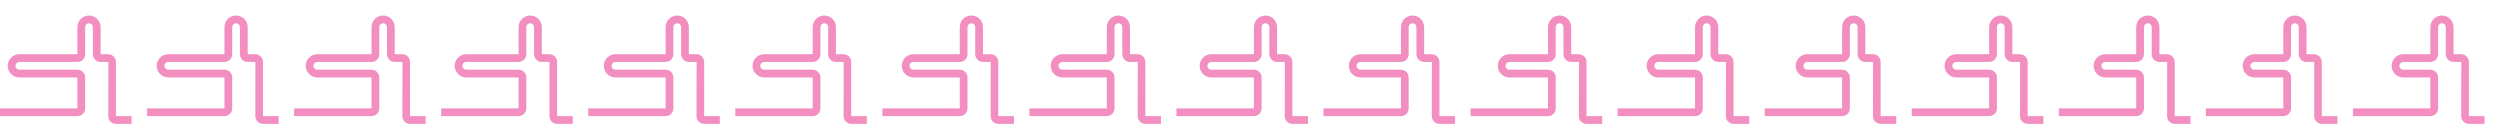
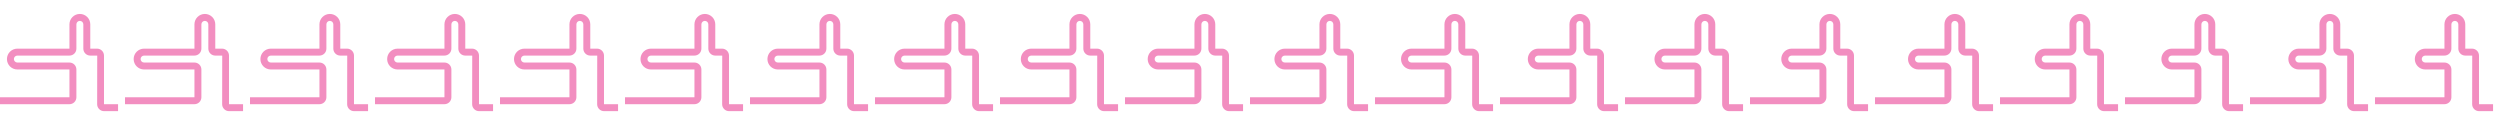
- <svg xmlns="http://www.w3.org/2000/svg" width="12920" height="721" viewBox="0 0 12920 721" fill="none">
+ <svg xmlns="http://www.w3.org/2000/svg" width="14400" height="721" viewBox="0 0 14400 721" fill="none">
  <path d="M399.999 560.195H0V600.195H399.999C422.09 600.195 439.999 582.287 439.999 560.195V400.195C439.999 378.104 422.09 360.195 399.999 360.195L99.981 360.195C88.936 360.195 79.981 351.241 79.981 340.195C79.981 329.149 88.936 320.195 99.981 320.195L399.999 320.195C422.09 320.195 439.999 302.287 439.999 280.195V140.275C439.999 129.229 448.953 120.275 459.999 120.275C471.044 120.275 479.999 129.229 479.999 140.275V280.195C479.999 302.287 497.907 320.195 519.999 320.195H559.999L559.574 600.213C559.541 622.328 577.459 640.273 599.574 640.273H680V600.195H599.028V320.195C599.028 298.104 581.12 280.195 559.028 280.195H519.999V140.273C519.999 107.136 493.136 80.273 459.999 80.273C426.862 80.273 399.999 107.136 399.999 140.273V280.195L99.981 280.195C66.844 280.195 39.981 307.058 39.981 340.195C39.981 373.332 66.844 400.195 99.981 400.195L399.999 400.195V560.195Z" fill="#F28EC0" />
-   <path d="M1160 560.195H760V600.195H1160C1182.09 600.195 1200 582.287 1200 560.195V400.195C1200 378.104 1182.09 360.195 1160 360.195L869.847 360.195C858.802 360.195 849.847 351.241 849.847 340.195C849.847 329.149 858.802 320.195 869.847 320.195L1160 320.195C1182.09 320.195 1200 302.287 1200 280.195V140.275C1200 129.229 1208.95 120.275 1220 120.275C1231.04 120.275 1240 129.229 1240 140.275V280.195C1240 302.287 1257.91 320.195 1280 320.195H1320L1319.57 600.213C1319.54 622.328 1337.46 640.273 1359.57 640.273H1440V600.195H1359.03V320.195C1359.03 298.104 1341.12 280.195 1319.03 280.195H1280V140.273C1280 107.136 1253.14 80.273 1220 80.273C1186.86 80.273 1160 107.136 1160 140.273V280.195L869.847 280.195C836.71 280.195 809.847 307.058 809.847 340.195C809.847 373.332 836.71 400.195 869.847 400.195L1160 400.195V560.195Z" fill="#F28EC0" />
-   <path d="M1920 560.195H1520V600.195H1920C1942.09 600.195 1960 582.287 1960 560.195V400.195C1960 378.104 1942.09 360.195 1920 360.195L1639.91 360.195C1628.86 360.195 1619.91 351.241 1619.91 340.195C1619.91 329.149 1628.86 320.195 1639.91 320.195L1920 320.195C1942.09 320.195 1960 302.287 1960 280.195V140.275C1960 129.229 1968.95 120.275 1980 120.275C1991.04 120.275 2000 129.229 2000 140.275V280.195C2000 302.287 2017.91 320.195 2040 320.195H2080L2079.57 600.213C2079.54 622.328 2097.46 640.273 2119.57 640.273H2200V600.195H2119.03V320.195C2119.03 298.104 2101.12 280.195 2079.03 280.195H2040V140.273C2040 107.136 2013.14 80.273 1980 80.273C1946.86 80.273 1920 107.136 1920 140.273V280.195L1639.91 280.195C1606.77 280.195 1579.91 307.058 1579.91 340.195C1579.91 373.332 1606.77 400.195 1639.91 400.195L1920 400.195V560.195Z" fill="#F28EC0" />
-   <path d="M2680 560.195H2280V600.195H2680C2702.09 600.195 2720 582.287 2720 560.195V400.195C2720 378.104 2702.09 360.195 2680 360.195L2409.98 360.195C2398.93 360.195 2389.98 351.241 2389.98 340.195C2389.98 329.149 2398.93 320.195 2409.98 320.195L2680 320.195C2702.09 320.195 2720 302.287 2720 280.195V140.275C2720 129.229 2728.95 120.275 2740 120.275C2751.04 120.275 2760 129.229 2760 140.275V280.195C2760 302.287 2777.91 320.195 2800 320.195H2840L2839.57 600.213C2839.54 622.328 2857.46 640.273 2879.57 640.273H2960V600.195H2879.03V320.195C2879.03 298.104 2861.12 280.195 2839.03 280.195H2800V140.273C2800 107.136 2773.14 80.273 2740 80.273C2706.86 80.273 2680 107.136 2680 140.273V280.195L2409.98 280.195C2376.84 280.195 2349.98 307.058 2349.98 340.195C2349.98 373.332 2376.84 400.195 2409.98 400.195L2680 400.195V560.195Z" fill="#F28EC0" />
-   <path d="M3440 560.195H3040V600.195H3440C3462.09 600.195 3480 582.287 3480 560.195V400.195C3480 378.104 3462.09 360.195 3440 360.195L3180.56 360.195C3169.52 360.195 3160.56 351.241 3160.56 340.195C3160.56 329.149 3169.52 320.195 3180.56 320.195L3440 320.195C3462.09 320.195 3480 302.287 3480 280.195V140.275C3480 129.229 3488.95 120.275 3500 120.275C3511.04 120.275 3520 129.229 3520 140.275V280.195C3520 302.287 3537.91 320.195 3560 320.195H3600L3599.57 600.213C3599.54 622.328 3617.46 640.273 3639.57 640.273H3720V600.195H3639.03V320.195C3639.03 298.104 3621.12 280.195 3599.03 280.195H3560V140.273C3560 107.136 3533.14 80.273 3500 80.273C3466.86 80.273 3440 107.136 3440 140.273V280.195L3180.56 280.195C3147.43 280.195 3120.56 307.058 3120.56 340.195C3120.56 373.332 3147.43 400.195 3180.56 400.195L3440 400.195V560.195Z" fill="#F28EC0" />
-   <path d="M4200 560.195H3800V600.195H4200C4222.09 600.195 4240 582.287 4240 560.195V400.195C4240 378.104 4222.09 360.195 4200 360.195L3949.22 360.195C3938.17 360.195 3929.22 351.241 3929.22 340.195C3929.22 329.149 3938.17 320.195 3949.22 320.195L4200 320.195C4222.09 320.195 4240 302.287 4240 280.195V140.275C4240 129.229 4248.95 120.275 4260 120.275C4271.04 120.275 4280 129.229 4280 140.275V280.195C4280 302.287 4297.91 320.195 4320 320.195H4360L4359.57 600.213C4359.54 622.328 4377.46 640.273 4399.57 640.273H4480V600.195H4399.03V320.195C4399.03 298.104 4381.12 280.195 4359.03 280.195H4320V140.273C4320 107.136 4293.14 80.273 4260 80.273C4226.86 80.273 4200 107.136 4200 140.273V280.195L3949.22 280.195C3916.08 280.195 3889.22 307.058 3889.22 340.195C3889.22 373.332 3916.08 400.195 3949.22 400.195L4200 400.195V560.195Z" fill="#F28EC0" />
-   <path d="M4960 560.195H4560V600.195H4960C4982.09 600.195 5000 582.287 5000 560.195V400.195C5000 378.104 4982.09 360.195 4960 360.195L4720.38 360.195C4709.33 360.195 4700.38 351.241 4700.38 340.195C4700.38 329.149 4709.33 320.195 4720.38 320.195L4960 320.195C4982.09 320.195 5000 302.287 5000 280.195V140.275C5000 129.229 5008.95 120.275 5020 120.275C5031.04 120.275 5040 129.229 5040 140.275V280.195C5040 302.287 5057.91 320.195 5080 320.195H5120L5119.57 600.213C5119.54 622.328 5137.46 640.273 5159.57 640.273H5240V600.195H5159.03V320.195C5159.03 298.104 5141.12 280.195 5119.03 280.195H5080V140.273C5080 107.136 5053.14 80.273 5020 80.273C4986.86 80.273 4960 107.136 4960 140.273V280.195L4720.38 280.195C4687.24 280.195 4660.38 307.058 4660.38 340.195C4660.38 373.332 4687.24 400.195 4720.38 400.195L4960 400.195V560.195Z" fill="#F28EC0" />
-   <path d="M5720 560.195H5320V600.195H5720C5742.09 600.195 5760 582.287 5760 560.195V400.195C5760 378.104 5742.09 360.195 5720 360.195L5490.2 360.195C5479.16 360.195 5470.2 351.241 5470.2 340.195C5470.2 329.149 5479.16 320.195 5490.2 320.195L5720 320.195C5742.09 320.195 5760 302.287 5760 280.195V140.275C5760 129.229 5768.95 120.275 5780 120.275C5791.04 120.275 5800 129.229 5800 140.275V280.195C5800 302.287 5817.91 320.195 5840 320.195H5880L5879.57 600.213C5879.54 622.328 5897.46 640.273 5919.57 640.273H6000V600.195H5919.03V320.195C5919.03 298.104 5901.12 280.195 5879.03 280.195H5840V140.273C5840 107.136 5813.14 80.273 5780 80.273C5746.86 80.273 5720 107.136 5720 140.273V280.195L5490.2 280.195C5457.06 280.195 5430.2 307.058 5430.2 340.195C5430.2 373.332 5457.06 400.195 5490.2 400.195L5720 400.195V560.195Z" fill="#F28EC0" />
-   <path d="M6480 560.195H6080V600.195H6480C6502.09 600.195 6520 582.287 6520 560.195V400.195C6520 378.104 6502.09 360.195 6480 360.195L6259.88 360.195C6248.84 360.195 6239.88 351.241 6239.88 340.195C6239.88 329.149 6248.84 320.195 6259.88 320.195L6480 320.195C6502.09 320.195 6520 302.287 6520 280.195V140.275C6520 129.229 6528.95 120.275 6540 120.275C6551.04 120.275 6560 129.229 6560 140.275V280.195C6560 302.287 6577.91 320.195 6600 320.195H6640L6639.57 600.213C6639.54 622.328 6657.46 640.273 6679.57 640.273H6760V600.195H6679.03V320.195C6679.03 298.104 6661.12 280.195 6639.03 280.195H6600V140.273C6600 107.136 6573.14 80.273 6540 80.273C6506.86 80.273 6480 107.136 6480 140.273V280.195L6259.88 280.195C6226.75 280.195 6199.88 307.058 6199.88 340.195C6199.88 373.332 6226.75 400.195 6259.88 400.195L6480 400.195V560.195Z" fill="#F28EC0" />
-   <path d="M7240 560.195H6840V600.195H7240C7262.09 600.195 7280 582.287 7280 560.195V400.195C7280 378.104 7262.09 360.195 7240 360.195L7030.73 360.195C7019.68 360.195 7010.73 351.241 7010.73 340.195C7010.73 329.149 7019.68 320.195 7030.73 320.195L7240 320.195C7262.09 320.195 7280 302.287 7280 280.195V140.275C7280 129.229 7288.95 120.275 7300 120.275C7311.04 120.275 7320 129.229 7320 140.275V280.195C7320 302.287 7337.91 320.195 7360 320.195H7400L7399.57 600.213C7399.54 622.328 7417.46 640.273 7439.57 640.273H7520V600.195H7439.03V320.195C7439.03 298.104 7421.12 280.195 7399.03 280.195H7360V140.273C7360 107.136 7333.14 80.273 7300 80.273C7266.86 80.273 7240 107.136 7240 140.273V280.195L7030.73 280.195C6997.59 280.195 6970.73 307.058 6970.73 340.195C6970.73 373.332 6997.59 400.195 7030.73 400.195L7240 400.195V560.195Z" fill="#F28EC0" />
-   <path d="M8000 560.195H7600V600.195H8000C8022.09 600.195 8040 582.287 8040 560.195V400.195C8040 378.104 8022.09 360.195 8000 360.195L7800.6 360.195C7789.55 360.195 7780.6 351.241 7780.6 340.195C7780.6 329.149 7789.55 320.195 7800.6 320.195L8000 320.195C8022.09 320.195 8040 302.287 8040 280.195V140.275C8040 129.229 8048.95 120.275 8060 120.275C8071.04 120.275 8080 129.229 8080 140.275V280.195C8080 302.287 8097.91 320.195 8120 320.195H8160L8159.57 600.213C8159.54 622.328 8177.46 640.273 8199.57 640.273H8280V600.195H8199.03V320.195C8199.03 298.104 8181.12 280.195 8159.03 280.195H8120V140.273C8120 107.136 8093.14 80.273 8060 80.273C8026.86 80.273 8000 107.136 8000 140.273V280.195L7800.6 280.195C7767.46 280.195 7740.6 307.058 7740.6 340.195C7740.6 373.332 7767.46 400.195 7800.6 400.195L8000 400.195V560.195Z" fill="#F28EC0" />
-   <path d="M8760 560.195H8360V600.195H8760C8782.09 600.195 8800 582.287 8800 560.195V400.195C8800 378.104 8782.09 360.195 8760 360.195L8569.85 360.195C8558.8 360.195 8549.85 351.241 8549.85 340.195C8549.85 329.149 8558.8 320.195 8569.85 320.195L8760 320.195C8782.09 320.195 8800 302.287 8800 280.195V140.275C8800 129.229 8808.95 120.275 8820 120.275C8831.04 120.275 8840 129.229 8840 140.275V280.195C8840 302.287 8857.91 320.195 8880 320.195H8920L8919.57 600.213C8919.54 622.328 8937.46 640.273 8959.57 640.273H9040V600.195H8959.03V320.195C8959.03 298.104 8941.12 280.195 8919.03 280.195H8880V140.273C8880 107.136 8853.14 80.273 8820 80.273C8786.86 80.273 8760 107.136 8760 140.273V280.195L8569.85 280.195C8536.71 280.195 8509.85 307.058 8509.85 340.195C8509.85 373.332 8536.71 400.195 8569.85 400.195L8760 400.195V560.195Z" fill="#F28EC0" />
-   <path d="M9520 560.195H9120V600.195H9520C9542.09 600.195 9560 582.287 9560 560.195V400.195C9560 378.104 9542.09 360.195 9520 360.195L9340.16 360.195C9329.12 360.195 9320.16 351.241 9320.16 340.195C9320.16 329.149 9329.12 320.195 9340.16 320.195L9520 320.195C9542.09 320.195 9560 302.287 9560 280.195V140.275C9560 129.229 9568.95 120.275 9580 120.275C9591.04 120.275 9600 129.229 9600 140.275V280.195C9600 302.287 9617.91 320.195 9640 320.195H9680L9679.57 600.213C9679.54 622.328 9697.46 640.273 9719.57 640.273H9800V600.195H9719.03V320.195C9719.03 298.104 9701.12 280.195 9679.03 280.195H9640V140.273C9640 107.136 9613.14 80.273 9580 80.273C9546.86 80.273 9520 107.136 9520 140.273V280.195L9340.16 280.195C9307.03 280.195 9280.16 307.058 9280.16 340.195C9280.16 373.332 9307.03 400.195 9340.16 400.195L9520 400.195V560.195Z" fill="#F28EC0" />
-   <path d="M10280 560.195H9880V600.195H10280C10302.1 600.195 10320 582.287 10320 560.195V400.195C10320 378.104 10302.1 360.195 10280 360.195L10109.6 360.195C10098.6 360.195 10089.6 351.241 10089.6 340.195C10089.6 329.149 10098.6 320.195 10109.6 320.195L10280 320.195C10302.1 320.195 10320 302.287 10320 280.195V140.275C10320 129.229 10329 120.275 10340 120.275C10351 120.275 10360 129.229 10360 140.275V280.195C10360 302.287 10377.9 320.195 10400 320.195H10440L10439.6 600.213C10439.5 622.328 10457.5 640.273 10479.6 640.273H10560V600.195H10479V320.195C10479 298.104 10461.1 280.195 10439 280.195H10400V140.273C10400 107.136 10373.1 80.273 10340 80.273C10306.9 80.273 10280 107.136 10280 140.273V280.195L10109.6 280.195C10076.5 280.195 10049.6 307.058 10049.6 340.195C10049.6 373.332 10076.5 400.195 10109.6 400.195L10280 400.195V560.195Z" fill="#F28EC0" />
-   <path d="M11040 560.195H10640V600.195H11040C11062.1 600.195 11080 582.287 11080 560.195V400.195C11080 378.104 11062.1 360.195 11040 360.195L10880.1 360.195C10869.1 360.195 10860.1 351.241 10860.1 340.195C10860.1 329.149 10869.1 320.195 10880.1 320.195L11040 320.195C11062.1 320.195 11080 302.287 11080 280.195V140.275C11080 129.229 11089 120.275 11100 120.275C11111 120.275 11120 129.229 11120 140.275V280.195C11120 302.287 11137.9 320.195 11160 320.195H11200L11199.6 600.213C11199.5 622.328 11217.5 640.273 11239.6 640.273H11320V600.195H11239V320.195C11239 298.104 11221.1 280.195 11199 280.195H11160V140.273C11160 107.136 11133.1 80.273 11100 80.273C11066.9 80.273 11040 107.136 11040 140.273V280.195L10880.1 280.195C10847 280.195 10820.1 307.058 10820.1 340.195C10820.1 373.332 10847 400.195 10880.1 400.195L11040 400.195V560.195Z" fill="#F28EC0" />
-   <path d="M11800 560.195H11400V600.195H11800C11822.1 600.195 11840 582.287 11840 560.195V400.195C11840 378.104 11822.1 360.195 11800 360.195L11650.1 360.195C11639 360.195 11630.1 351.241 11630.1 340.195C11630.1 329.149 11639 320.195 11650.1 320.195L11800 320.195C11822.1 320.195 11840 302.287 11840 280.195V140.275C11840 129.229 11849 120.275 11860 120.275C11871 120.275 11880 129.229 11880 140.275V280.195C11880 302.287 11897.9 320.195 11920 320.195H11960L11959.6 600.213C11959.5 622.328 11977.5 640.273 11999.6 640.273H12080V600.195H11999V320.195C11999 298.104 11981.1 280.195 11959 280.195H11920V140.273C11920 107.136 11893.1 80.273 11860 80.273C11826.9 80.273 11800 107.136 11800 140.273V280.195L11650.1 280.195C11616.9 280.195 11590.1 307.058 11590.1 340.195C11590.1 373.332 11616.9 400.195 11650.1 400.195L11800 400.195V560.195Z" fill="#F28EC0" />
-   <path d="M12560 560.195H12160V600.195H12560C12582.1 600.195 12600 582.287 12600 560.195V400.195C12600 378.104 12582.1 360.195 12560 360.195L12420.1 360.195C12409.1 360.195 12400.1 351.241 12400.1 340.195C12400.1 329.149 12409.1 320.195 12420.1 320.195L12560 320.195C12582.1 320.195 12600 302.287 12600 280.195V140.275C12600 129.229 12609 120.275 12620 120.275C12631 120.275 12640 129.229 12640 140.275V280.195C12640 302.287 12657.9 320.195 12680 320.195H12720L12719.6 600.213C12719.5 622.328 12737.5 640.273 12759.6 640.273H12840V600.195H12759V320.195C12759 298.104 12741.1 280.195 12719 280.195H12680V140.273C12680 107.136 12653.1 80.273 12620 80.273C12586.9 80.273 12560 107.136 12560 140.273V280.195L12420.1 280.195C12387 280.195 12360.1 307.058 12360.1 340.195C12360.1 373.332 12387 400.195 12420.1 400.195L12560 400.195V560.195Z" fill="#F28EC0" />
+   <path d="M1120 560.195H720V600.195H1120C1142.09 600.195 1160 582.287 1160 560.195V400.195C1160 378.104 1142.09 360.195 1120 360.195L829.847 360.195C818.802 360.195 809.847 351.241 809.847 340.195C809.847 329.149 818.802 320.195 829.847 320.195L1120 320.195C1142.09 320.195 1160 302.287 1160 280.195V140.275C1160 129.229 1168.95 120.275 1180 120.275C1191.04 120.275 1200 129.229 1200 140.275V280.195C1200 302.287 1217.91 320.195 1240 320.195H1280L1279.57 600.213C1279.54 622.328 1297.46 640.273 1319.57 640.273H1400V600.195H1319.03V320.195C1319.03 298.104 1301.12 280.195 1279.03 280.195H1240V140.273C1240 107.136 1213.14 80.273 1180 80.273C1146.86 80.273 1120 107.136 1120 140.273V280.195L829.847 280.195C796.71 280.195 769.847 307.058 769.847 340.195C769.847 373.332 796.71 400.195 829.847 400.195L1120 400.195V560.195Z" fill="#F28EC0" />
+   <path d="M1840 560.195H1440V600.195H1840C1862.09 600.195 1880 582.287 1880 560.195V400.195C1880 378.104 1862.09 360.195 1840 360.195L1559.91 360.195C1548.86 360.195 1539.91 351.241 1539.91 340.195C1539.91 329.149 1548.86 320.195 1559.91 320.195L1840 320.195C1862.09 320.195 1880 302.287 1880 280.195V140.275C1880 129.229 1888.95 120.275 1900 120.275C1911.04 120.275 1920 129.229 1920 140.275V280.195C1920 302.287 1937.91 320.195 1960 320.195H2000L1999.57 600.213C1999.54 622.328 2017.46 640.273 2039.57 640.273H2120V600.195H2039.03V320.195C2039.03 298.104 2021.12 280.195 1999.03 280.195H1960V140.273C1960 107.136 1933.14 80.273 1900 80.273C1866.86 80.273 1840 107.136 1840 140.273V280.195L1559.91 280.195C1526.77 280.195 1499.91 307.058 1499.91 340.195C1499.91 373.332 1526.77 400.195 1559.91 400.195L1840 400.195V560.195Z" fill="#F28EC0" />
+   <path d="M2560 560.195H2160V600.195H2560C2582.09 600.195 2600 582.287 2600 560.195V400.195C2600 378.104 2582.09 360.195 2560 360.195L2289.98 360.195C2278.93 360.195 2269.98 351.241 2269.98 340.195C2269.98 329.149 2278.93 320.195 2289.98 320.195L2560 320.195C2582.09 320.195 2600 302.287 2600 280.195V140.275C2600 129.229 2608.95 120.275 2620 120.275C2631.04 120.275 2640 129.229 2640 140.275V280.195C2640 302.287 2657.91 320.195 2680 320.195H2720L2719.57 600.213C2719.54 622.328 2737.46 640.273 2759.57 640.273H2840V600.195H2759.03V320.195C2759.03 298.104 2741.12 280.195 2719.03 280.195H2680V140.273C2680 107.136 2653.14 80.273 2620 80.273C2586.86 80.273 2560 107.136 2560 140.273V280.195L2289.98 280.195C2256.84 280.195 2229.98 307.058 2229.98 340.195C2229.98 373.332 2256.84 400.195 2289.98 400.195L2560 400.195V560.195Z" fill="#F28EC0" />
+   <path d="M3280 560.195H2880V600.195H3280C3302.09 600.195 3320 582.287 3320 560.195V400.195C3320 378.104 3302.09 360.195 3280 360.195L3020.56 360.195C3009.52 360.195 3000.56 351.241 3000.56 340.195C3000.56 329.149 3009.52 320.195 3020.56 320.195L3280 320.195C3302.09 320.195 3320 302.287 3320 280.195V140.275C3320 129.229 3328.95 120.275 3340 120.275C3351.04 120.275 3360 129.229 3360 140.275V280.195C3360 302.287 3377.91 320.195 3400 320.195H3440L3439.57 600.213C3439.54 622.328 3457.46 640.273 3479.57 640.273H3560V600.195H3479.03V320.195C3479.03 298.104 3461.12 280.195 3439.03 280.195H3400V140.273C3400 107.136 3373.14 80.273 3340 80.273C3306.86 80.273 3280 107.136 3280 140.273V280.195L3020.56 280.195C2987.43 280.195 2960.56 307.058 2960.56 340.195C2960.56 373.332 2987.43 400.195 3020.56 400.195L3280 400.195V560.195Z" fill="#F28EC0" />
+   <path d="M4000 560.195H3600V600.195H4000C4022.09 600.195 4040 582.287 4040 560.195V400.195C4040 378.104 4022.09 360.195 4000 360.195L3749.22 360.195C3738.17 360.195 3729.22 351.241 3729.22 340.195C3729.22 329.149 3738.17 320.195 3749.22 320.195L4000 320.195C4022.09 320.195 4040 302.287 4040 280.195V140.275C4040 129.229 4048.95 120.275 4060 120.275C4071.04 120.275 4080 129.229 4080 140.275V280.195C4080 302.287 4097.91 320.195 4120 320.195H4160L4159.57 600.213C4159.54 622.328 4177.46 640.273 4199.57 640.273H4280V600.195H4199.03V320.195C4199.03 298.104 4181.12 280.195 4159.03 280.195H4120V140.273C4120 107.136 4093.14 80.273 4060 80.273C4026.86 80.273 4000 107.136 4000 140.273V280.195L3749.22 280.195C3716.08 280.195 3689.22 307.058 3689.22 340.195C3689.22 373.332 3716.08 400.195 3749.22 400.195L4000 400.195V560.195Z" fill="#F28EC0" />
+   <path d="M4720 560.195H4320V600.195H4720C4742.09 600.195 4760 582.287 4760 560.195V400.195C4760 378.104 4742.09 360.195 4720 360.195L4480.38 360.195C4469.33 360.195 4460.38 351.241 4460.38 340.195C4460.38 329.149 4469.33 320.195 4480.38 320.195L4720 320.195C4742.09 320.195 4760 302.287 4760 280.195V140.275C4760 129.229 4768.95 120.275 4780 120.275C4791.04 120.275 4800 129.229 4800 140.275V280.195C4800 302.287 4817.91 320.195 4840 320.195H4880L4879.57 600.213C4879.54 622.328 4897.46 640.273 4919.57 640.273H5000V600.195H4919.03V320.195C4919.03 298.104 4901.12 280.195 4879.03 280.195H4840V140.273C4840 107.136 4813.14 80.273 4780 80.273C4746.86 80.273 4720 107.136 4720 140.273V280.195L4480.38 280.195C4447.24 280.195 4420.38 307.058 4420.38 340.195C4420.38 373.332 4447.24 400.195 4480.38 400.195L4720 400.195V560.195Z" fill="#F28EC0" />
+   <path d="M5440 560.195H5040V600.195H5440C5462.09 600.195 5480 582.287 5480 560.195V400.195C5480 378.104 5462.09 360.195 5440 360.195L5210.2 360.195C5199.16 360.195 5190.2 351.241 5190.2 340.195C5190.2 329.149 5199.16 320.195 5210.2 320.195L5440 320.195C5462.09 320.195 5480 302.287 5480 280.195V140.275C5480 129.229 5488.95 120.275 5500 120.275C5511.04 120.275 5520 129.229 5520 140.275V280.195C5520 302.287 5537.91 320.195 5560 320.195H5600L5599.57 600.213C5599.54 622.328 5617.46 640.273 5639.57 640.273H5720V600.195H5639.03V320.195C5639.03 298.104 5621.12 280.195 5599.03 280.195H5560V140.273C5560 107.136 5533.14 80.273 5500 80.273C5466.86 80.273 5440 107.136 5440 140.273V280.195L5210.2 280.195C5177.06 280.195 5150.2 307.058 5150.2 340.195C5150.2 373.332 5177.06 400.195 5210.2 400.195L5440 400.195V560.195Z" fill="#F28EC0" />
+   <path d="M6160 560.195H5760V600.195H6160C6182.09 600.195 6200 582.287 6200 560.195V400.195C6200 378.104 6182.09 360.195 6160 360.195L5939.88 360.195C5928.84 360.195 5919.88 351.241 5919.88 340.195C5919.88 329.149 5928.84 320.195 5939.88 320.195L6160 320.195C6182.09 320.195 6200 302.287 6200 280.195V140.275C6200 129.229 6208.95 120.275 6220 120.275C6231.04 120.275 6240 129.229 6240 140.275V280.195C6240 302.287 6257.91 320.195 6280 320.195H6320L6319.57 600.213C6319.54 622.328 6337.46 640.273 6359.57 640.273H6440V600.195H6359.03V320.195C6359.03 298.104 6341.12 280.195 6319.03 280.195H6280V140.273C6280 107.136 6253.14 80.273 6220 80.273C6186.86 80.273 6160 107.136 6160 140.273V280.195L5939.88 280.195C5906.75 280.195 5879.88 307.058 5879.88 340.195C5879.88 373.332 5906.75 400.195 5939.88 400.195L6160 400.195V560.195Z" fill="#F28EC0" />
+   <path d="M6880 560.195H6480V600.195H6880C6902.09 600.195 6920 582.287 6920 560.195V400.195C6920 378.104 6902.09 360.195 6880 360.195L6670.73 360.195C6659.68 360.195 6650.73 351.241 6650.73 340.195C6650.73 329.149 6659.68 320.195 6670.73 320.195L6880 320.195C6902.09 320.195 6920 302.287 6920 280.195V140.275C6920 129.229 6928.95 120.275 6940 120.275C6951.04 120.275 6960 129.229 6960 140.275V280.195C6960 302.287 6977.91 320.195 7000 320.195H7040L7039.57 600.213C7039.54 622.328 7057.46 640.273 7079.57 640.273H7160V600.195H7079.03V320.195C7079.03 298.104 7061.12 280.195 7039.03 280.195H7000V140.273C7000 107.136 6973.14 80.273 6940 80.273C6906.86 80.273 6880 107.136 6880 140.273V280.195L6670.73 280.195C6637.59 280.195 6610.73 307.058 6610.73 340.195C6610.73 373.332 6637.59 400.195 6670.73 400.195L6880 400.195V560.195Z" fill="#F28EC0" />
+   <path d="M7600 560.195H7200V600.195H7600C7622.09 600.195 7640 582.287 7640 560.195V400.195C7640 378.104 7622.09 360.195 7600 360.195L7400.6 360.195C7389.55 360.195 7380.6 351.241 7380.6 340.195C7380.6 329.149 7389.55 320.195 7400.6 320.195L7600 320.195C7622.09 320.195 7640 302.287 7640 280.195V140.275C7640 129.229 7648.95 120.275 7660 120.275C7671.04 120.275 7680 129.229 7680 140.275V280.195C7680 302.287 7697.91 320.195 7720 320.195H7760L7759.57 600.213C7759.54 622.328 7777.46 640.273 7799.57 640.273H7880V600.195H7799.03V320.195C7799.03 298.104 7781.12 280.195 7759.03 280.195H7720V140.273C7720 107.136 7693.14 80.273 7660 80.273C7626.86 80.273 7600 107.136 7600 140.273V280.195L7400.6 280.195C7367.46 280.195 7340.6 307.058 7340.6 340.195C7340.6 373.332 7367.46 400.195 7400.6 400.195L7600 400.195V560.195Z" fill="#F28EC0" />
+   <path d="M8320 560.195H7920V600.195H8320C8342.09 600.195 8360 582.287 8360 560.195V400.195C8360 378.104 8342.09 360.195 8320 360.195L8129.85 360.195C8118.8 360.195 8109.85 351.241 8109.85 340.195C8109.85 329.149 8118.8 320.195 8129.85 320.195L8320 320.195C8342.09 320.195 8360 302.287 8360 280.195V140.275C8360 129.229 8368.95 120.275 8380 120.275C8391.04 120.275 8400 129.229 8400 140.275V280.195C8400 302.287 8417.91 320.195 8440 320.195H8480L8479.57 600.213C8479.54 622.328 8497.46 640.273 8519.57 640.273H8600V600.195H8519.03V320.195C8519.03 298.104 8501.12 280.195 8479.03 280.195H8440V140.273C8440 107.136 8413.14 80.273 8380 80.273C8346.86 80.273 8320 107.136 8320 140.273V280.195L8129.85 280.195C8096.71 280.195 8069.85 307.058 8069.85 340.195C8069.85 373.332 8096.71 400.195 8129.85 400.195L8320 400.195V560.195Z" fill="#F28EC0" />
+   <path d="M9040 560.195H8640V600.195H9040C9062.09 600.195 9080 582.287 9080 560.195V400.195C9080 378.104 9062.09 360.195 9040 360.195L8860.16 360.195C8849.12 360.195 8840.16 351.241 8840.16 340.195C8840.16 329.149 8849.12 320.195 8860.16 320.195L9040 320.195C9062.09 320.195 9080 302.287 9080 280.195V140.275C9080 129.229 9088.95 120.275 9100 120.275C9111.04 120.275 9120 129.229 9120 140.275V280.195C9120 302.287 9137.91 320.195 9160 320.195H9200L9199.57 600.213C9199.54 622.328 9217.46 640.273 9239.57 640.273H9320V600.195H9239.03V320.195C9239.03 298.104 9221.12 280.195 9199.03 280.195H9160V140.273C9160 107.136 9133.14 80.273 9100 80.273C9066.86 80.273 9040 107.136 9040 140.273V280.195L8860.16 280.195C8827.03 280.195 8800.16 307.058 8800.16 340.195C8800.16 373.332 8827.03 400.195 8860.16 400.195L9040 400.195V560.195Z" fill="#F28EC0" />
+   <path d="M9760 560.195H9360V600.195H9760C9782.09 600.195 9800 582.287 9800 560.195V400.195C9800 378.104 9782.09 360.195 9760 360.195L9589.65 360.195C9578.6 360.195 9569.65 351.241 9569.65 340.195C9569.65 329.149 9578.6 320.195 9589.65 320.195L9760 320.195C9782.09 320.195 9800 302.287 9800 280.195V140.275C9800 129.229 9808.95 120.275 9820 120.275C9831.04 120.275 9840 129.229 9840 140.275V280.195C9840 302.287 9857.91 320.195 9880 320.195H9920L9919.57 600.213C9919.54 622.328 9937.46 640.273 9959.57 640.273H10040V600.195H9959.03V320.195C9959.03 298.104 9941.12 280.195 9919.03 280.195H9880V140.273C9880 107.136 9853.14 80.273 9820 80.273C9786.86 80.273 9760 107.136 9760 140.273V280.195L9589.65 280.195C9556.51 280.195 9529.65 307.058 9529.65 340.195C9529.65 373.332 9556.51 400.195 9589.65 400.195L9760 400.195V560.195Z" fill="#F28EC0" />
+   <path d="M10480 560.195H10080V600.195H10480C10502.1 600.195 10520 582.287 10520 560.195V400.195C10520 378.104 10502.1 360.195 10480 360.195L10320.1 360.195C10309.1 360.195 10300.1 351.241 10300.1 340.195C10300.1 329.149 10309.1 320.195 10320.1 320.195L10480 320.195C10502.1 320.195 10520 302.287 10520 280.195V140.275C10520 129.229 10529 120.275 10540 120.275C10551 120.275 10560 129.229 10560 140.275V280.195C10560 302.287 10577.9 320.195 10600 320.195H10640L10639.6 600.213C10639.5 622.328 10657.5 640.273 10679.6 640.273H10760V600.195H10679V320.195C10679 298.104 10661.1 280.195 10639 280.195H10600V140.273C10600 107.136 10573.1 80.273 10540 80.273C10506.9 80.273 10480 107.136 10480 140.273V280.195L10320.1 280.195C10287 280.195 10260.1 307.058 10260.1 340.195C10260.1 373.332 10287 400.195 10320.1 400.195L10480 400.195V560.195Z" fill="#F28EC0" />
+   <path d="M11200 560.195H10800V600.195H11200C11222.1 600.195 11240 582.287 11240 560.195V400.195C11240 378.104 11222.1 360.195 11200 360.195L11050.1 360.195C11039 360.195 11030.1 351.241 11030.1 340.195C11030.1 329.149 11039 320.195 11050.1 320.195L11200 320.195C11222.1 320.195 11240 302.287 11240 280.195V140.275C11240 129.229 11249 120.275 11260 120.275C11271 120.275 11280 129.229 11280 140.275V280.195C11280 302.287 11297.9 320.195 11320 320.195H11360L11359.6 600.213C11359.5 622.328 11377.5 640.273 11399.6 640.273H11480V600.195H11399V320.195C11399 298.104 11381.1 280.195 11359 280.195H11320V140.273C11320 107.136 11293.1 80.273 11260 80.273C11226.9 80.273 11200 107.136 11200 140.273V280.195L11050.1 280.195C11016.9 280.195 10990.1 307.058 10990.1 340.195C10990.1 373.332 11016.9 400.195 11050.1 400.195L11200 400.195V560.195Z" fill="#F28EC0" />
+   <path d="M11920 560.195H11520V600.195H11920C11942.1 600.195 11960 582.287 11960 560.195V400.195C11960 378.104 11942.1 360.195 11920 360.195L11780.1 360.195C11769.1 360.195 11760.1 351.241 11760.1 340.195C11760.1 329.149 11769.1 320.195 11780.1 320.195L11920 320.195C11942.1 320.195 11960 302.287 11960 280.195V140.275C11960 129.229 11969 120.275 11980 120.275C11991 120.275 12000 129.229 12000 140.275V280.195C12000 302.287 12017.9 320.195 12040 320.195H12080L12079.6 600.213C12079.5 622.328 12097.5 640.273 12119.6 640.273H12200V600.195H12119V320.195C12119 298.104 12101.1 280.195 12079 280.195H12040V140.273C12040 107.136 12013.1 80.273 11980 80.273C11946.9 80.273 11920 107.136 11920 140.273V280.195L11780.1 280.195C11747 280.195 11720.1 307.058 11720.1 340.195C11720.1 373.332 11747 400.195 11780.1 400.195L11920 400.195V560.195Z" fill="#F28EC0" />
+   <path d="M12640 560.195H12240V600.195H12640C12662.1 600.195 12680 582.287 12680 560.195V400.195C12680 378.104 12662.1 360.195 12640 360.195L12509.5 360.195C12498.5 360.195 12489.5 351.241 12489.5 340.195C12489.5 329.149 12498.5 320.195 12509.5 320.195L12640 320.195C12662.1 320.195 12680 302.287 12680 280.195V140.275C12680 129.229 12689 120.275 12700 120.275C12711 120.275 12720 129.229 12720 140.275V280.195C12720 302.287 12737.9 320.195 12760 320.195H12800L12799.6 600.213C12799.5 622.328 12817.5 640.273 12839.6 640.273H12920V600.195H12839V320.195C12839 298.104 12821.1 280.195 12799 280.195H12760V140.273C12760 107.136 12733.1 80.273 12700 80.273C12666.9 80.273 12640 107.136 12640 140.273V280.195L12509.5 280.195C12476.4 280.195 12449.5 307.058 12449.5 340.195C12449.5 373.332 12476.4 400.195 12509.5 400.195L12640 400.195V560.195Z" fill="#F28EC0" />
+   <path d="M13360 560.195H12960V600.195H13360C13382.1 600.195 13400 582.287 13400 560.195V400.195C13400 378.104 13382.1 360.195 13360 360.195L13240.8 360.195C13229.8 360.195 13220.8 351.241 13220.8 340.195C13220.8 329.149 13229.8 320.195 13240.8 320.195L13360 320.195C13382.1 320.195 13400 302.287 13400 280.195V140.275C13400 129.229 13409 120.275 13420 120.275C13431 120.275 13440 129.229 13440 140.275V280.195C13440 302.287 13457.9 320.195 13480 320.195H13520L13519.6 600.213C13519.5 622.328 13537.5 640.273 13559.6 640.273H13640V600.195H13559V320.195C13559 298.104 13541.1 280.195 13519 280.195H13480V140.273C13480 107.136 13453.1 80.273 13420 80.273C13386.9 80.273 13360 107.136 13360 140.273V280.195L13240.8 280.195C13207.7 280.195 13180.8 307.058 13180.8 340.195C13180.8 373.332 13207.7 400.195 13240.8 400.195L13360 400.195V560.195Z" fill="#F28EC0" />
+   <path d="M14080 560.195H13680V600.195H14080C14102.1 600.195 14120 582.287 14120 560.195V400.195C14120 378.104 14102.1 360.195 14080 360.195L13969.3 360.195C13958.3 360.195 13949.3 351.241 13949.3 340.195C13949.3 329.149 13958.3 320.195 13969.3 320.195L14080 320.195C14102.1 320.195 14120 302.287 14120 280.195V140.275C14120 129.229 14129 120.275 14140 120.275C14151 120.275 14160 129.229 14160 140.275V280.195C14160 302.287 14177.9 320.195 14200 320.195H14240L14239.6 600.213C14239.5 622.328 14257.5 640.273 14279.6 640.273H14360V600.195H14279V320.195C14279 298.104 14261.1 280.195 14239 280.195H14200V140.273C14200 107.136 14173.1 80.273 14140 80.273C14106.9 80.273 14080 107.136 14080 140.273V280.195L13969.3 280.195C13936.2 280.195 13909.3 307.058 13909.3 340.195C13909.3 373.332 13936.2 400.195 13969.3 400.195L14080 400.195V560.195Z" fill="#F28EC0" />
</svg>
